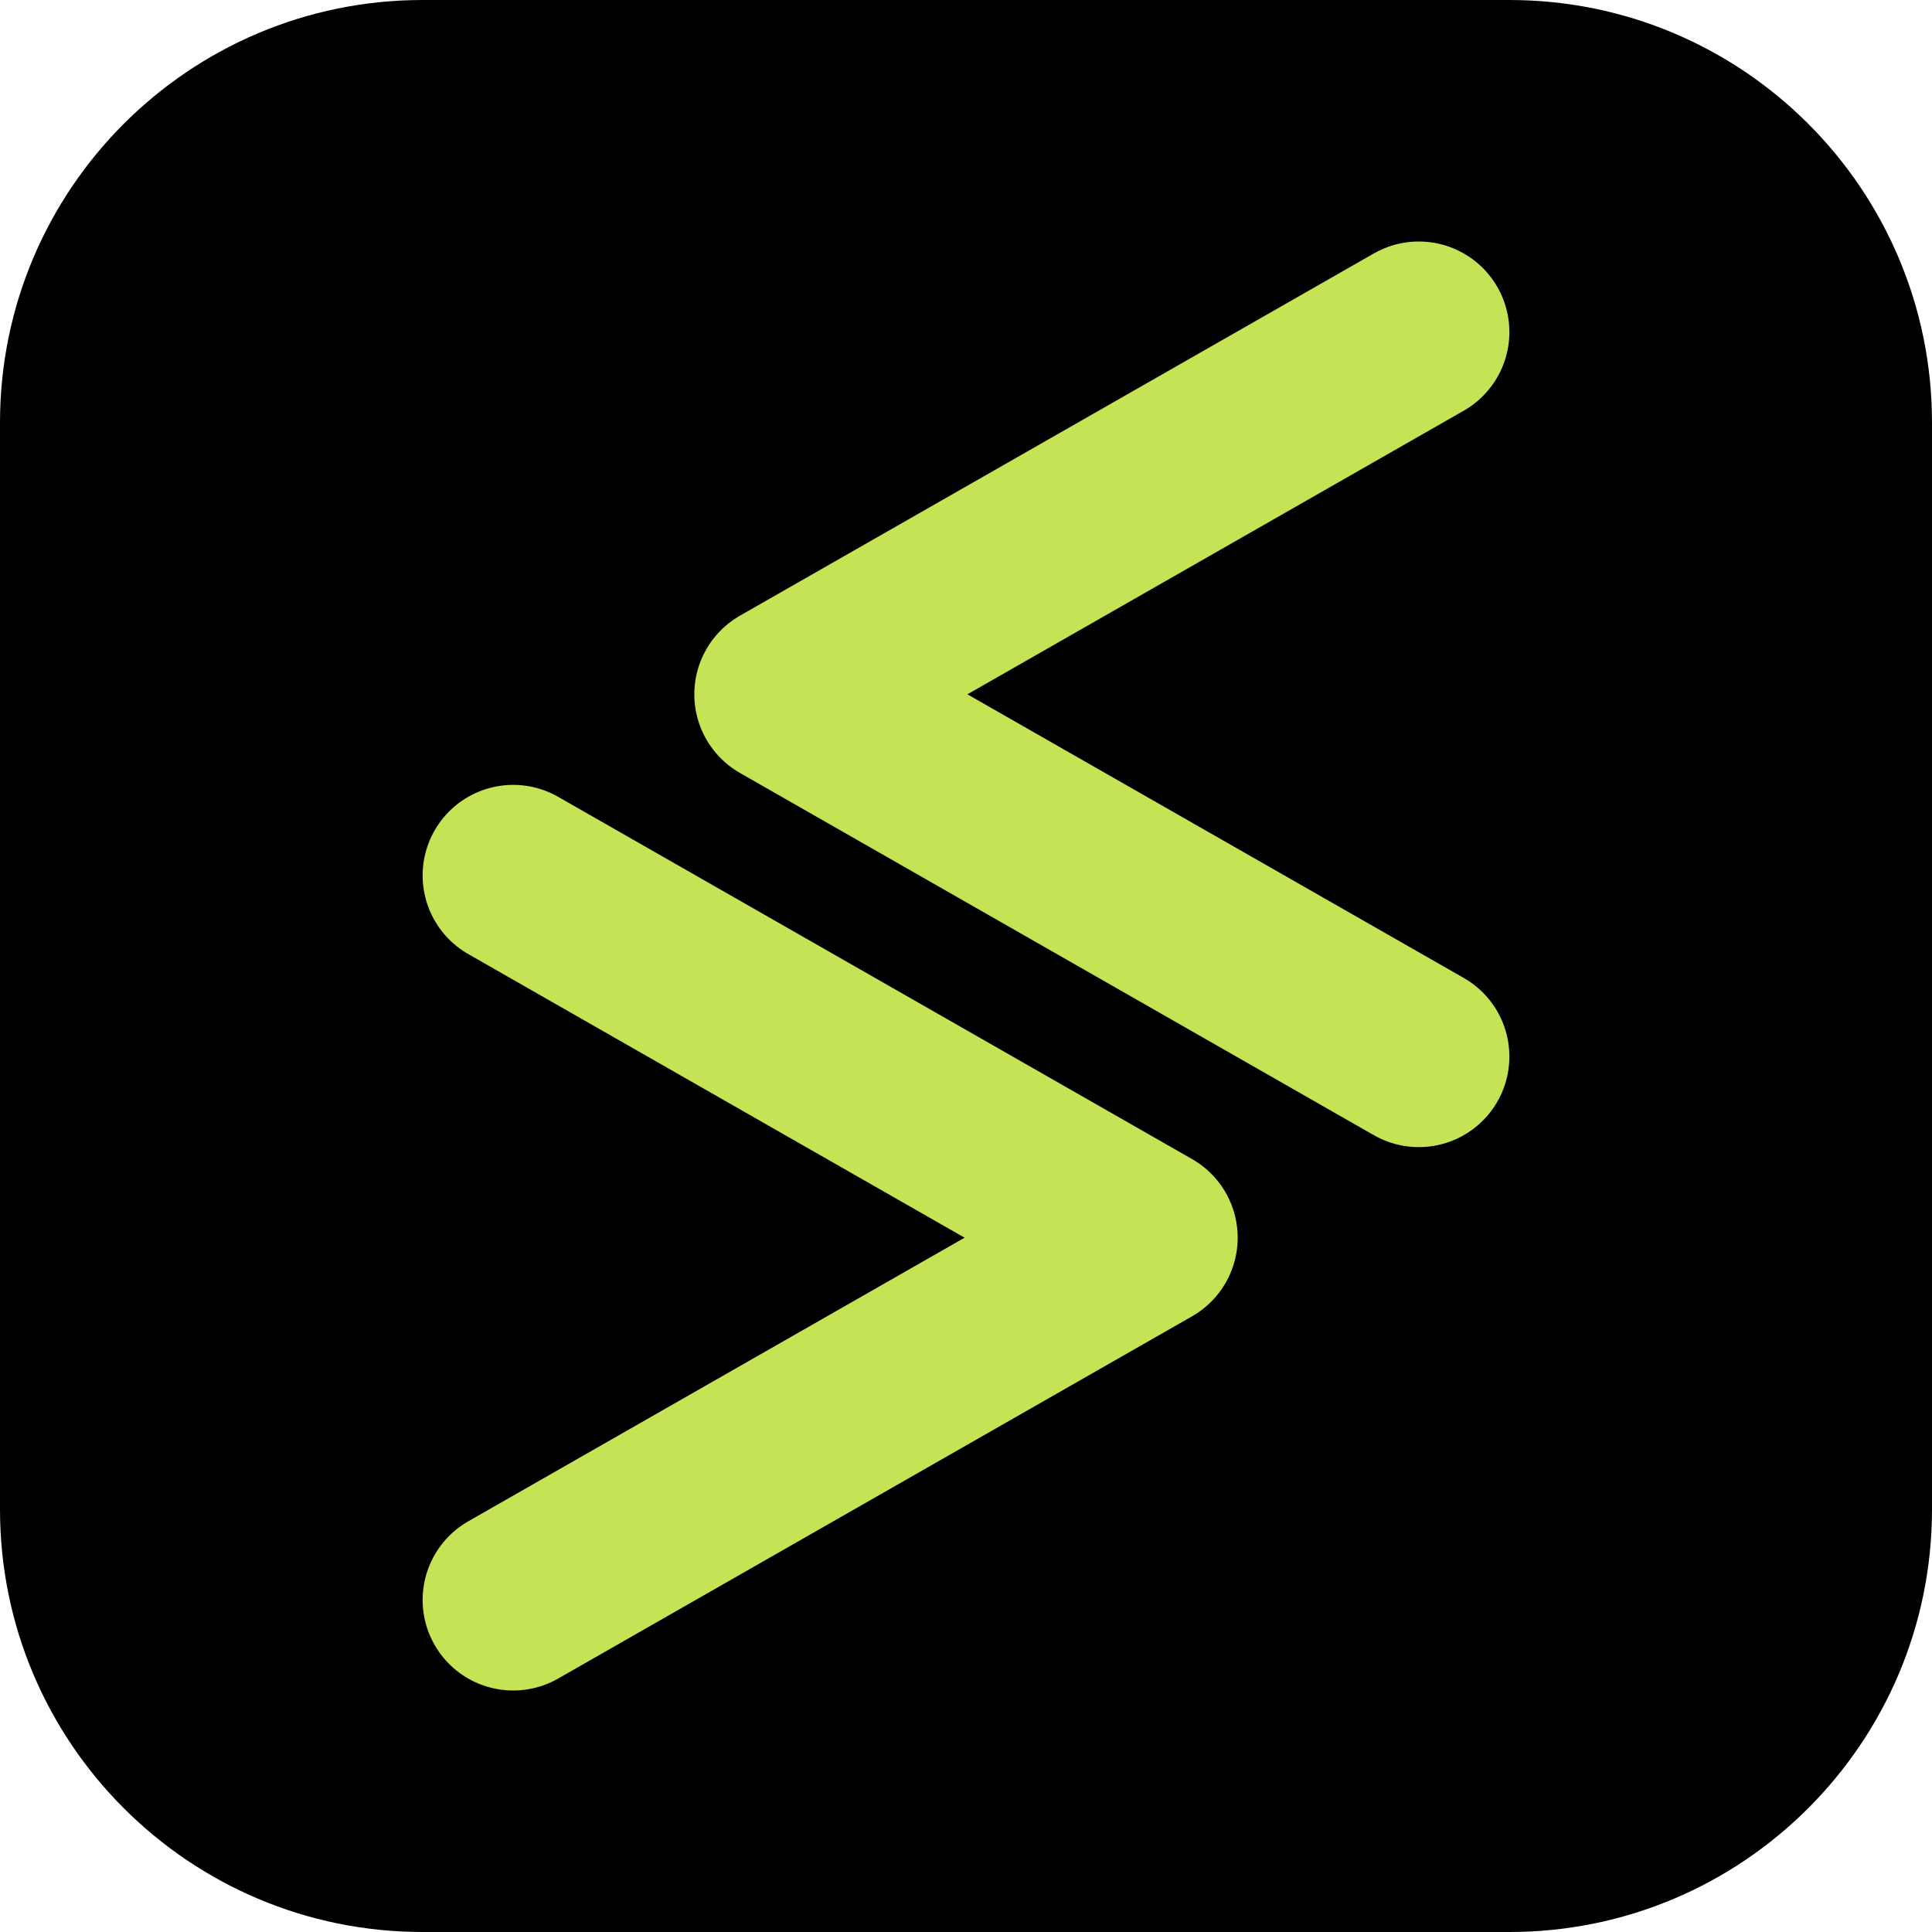
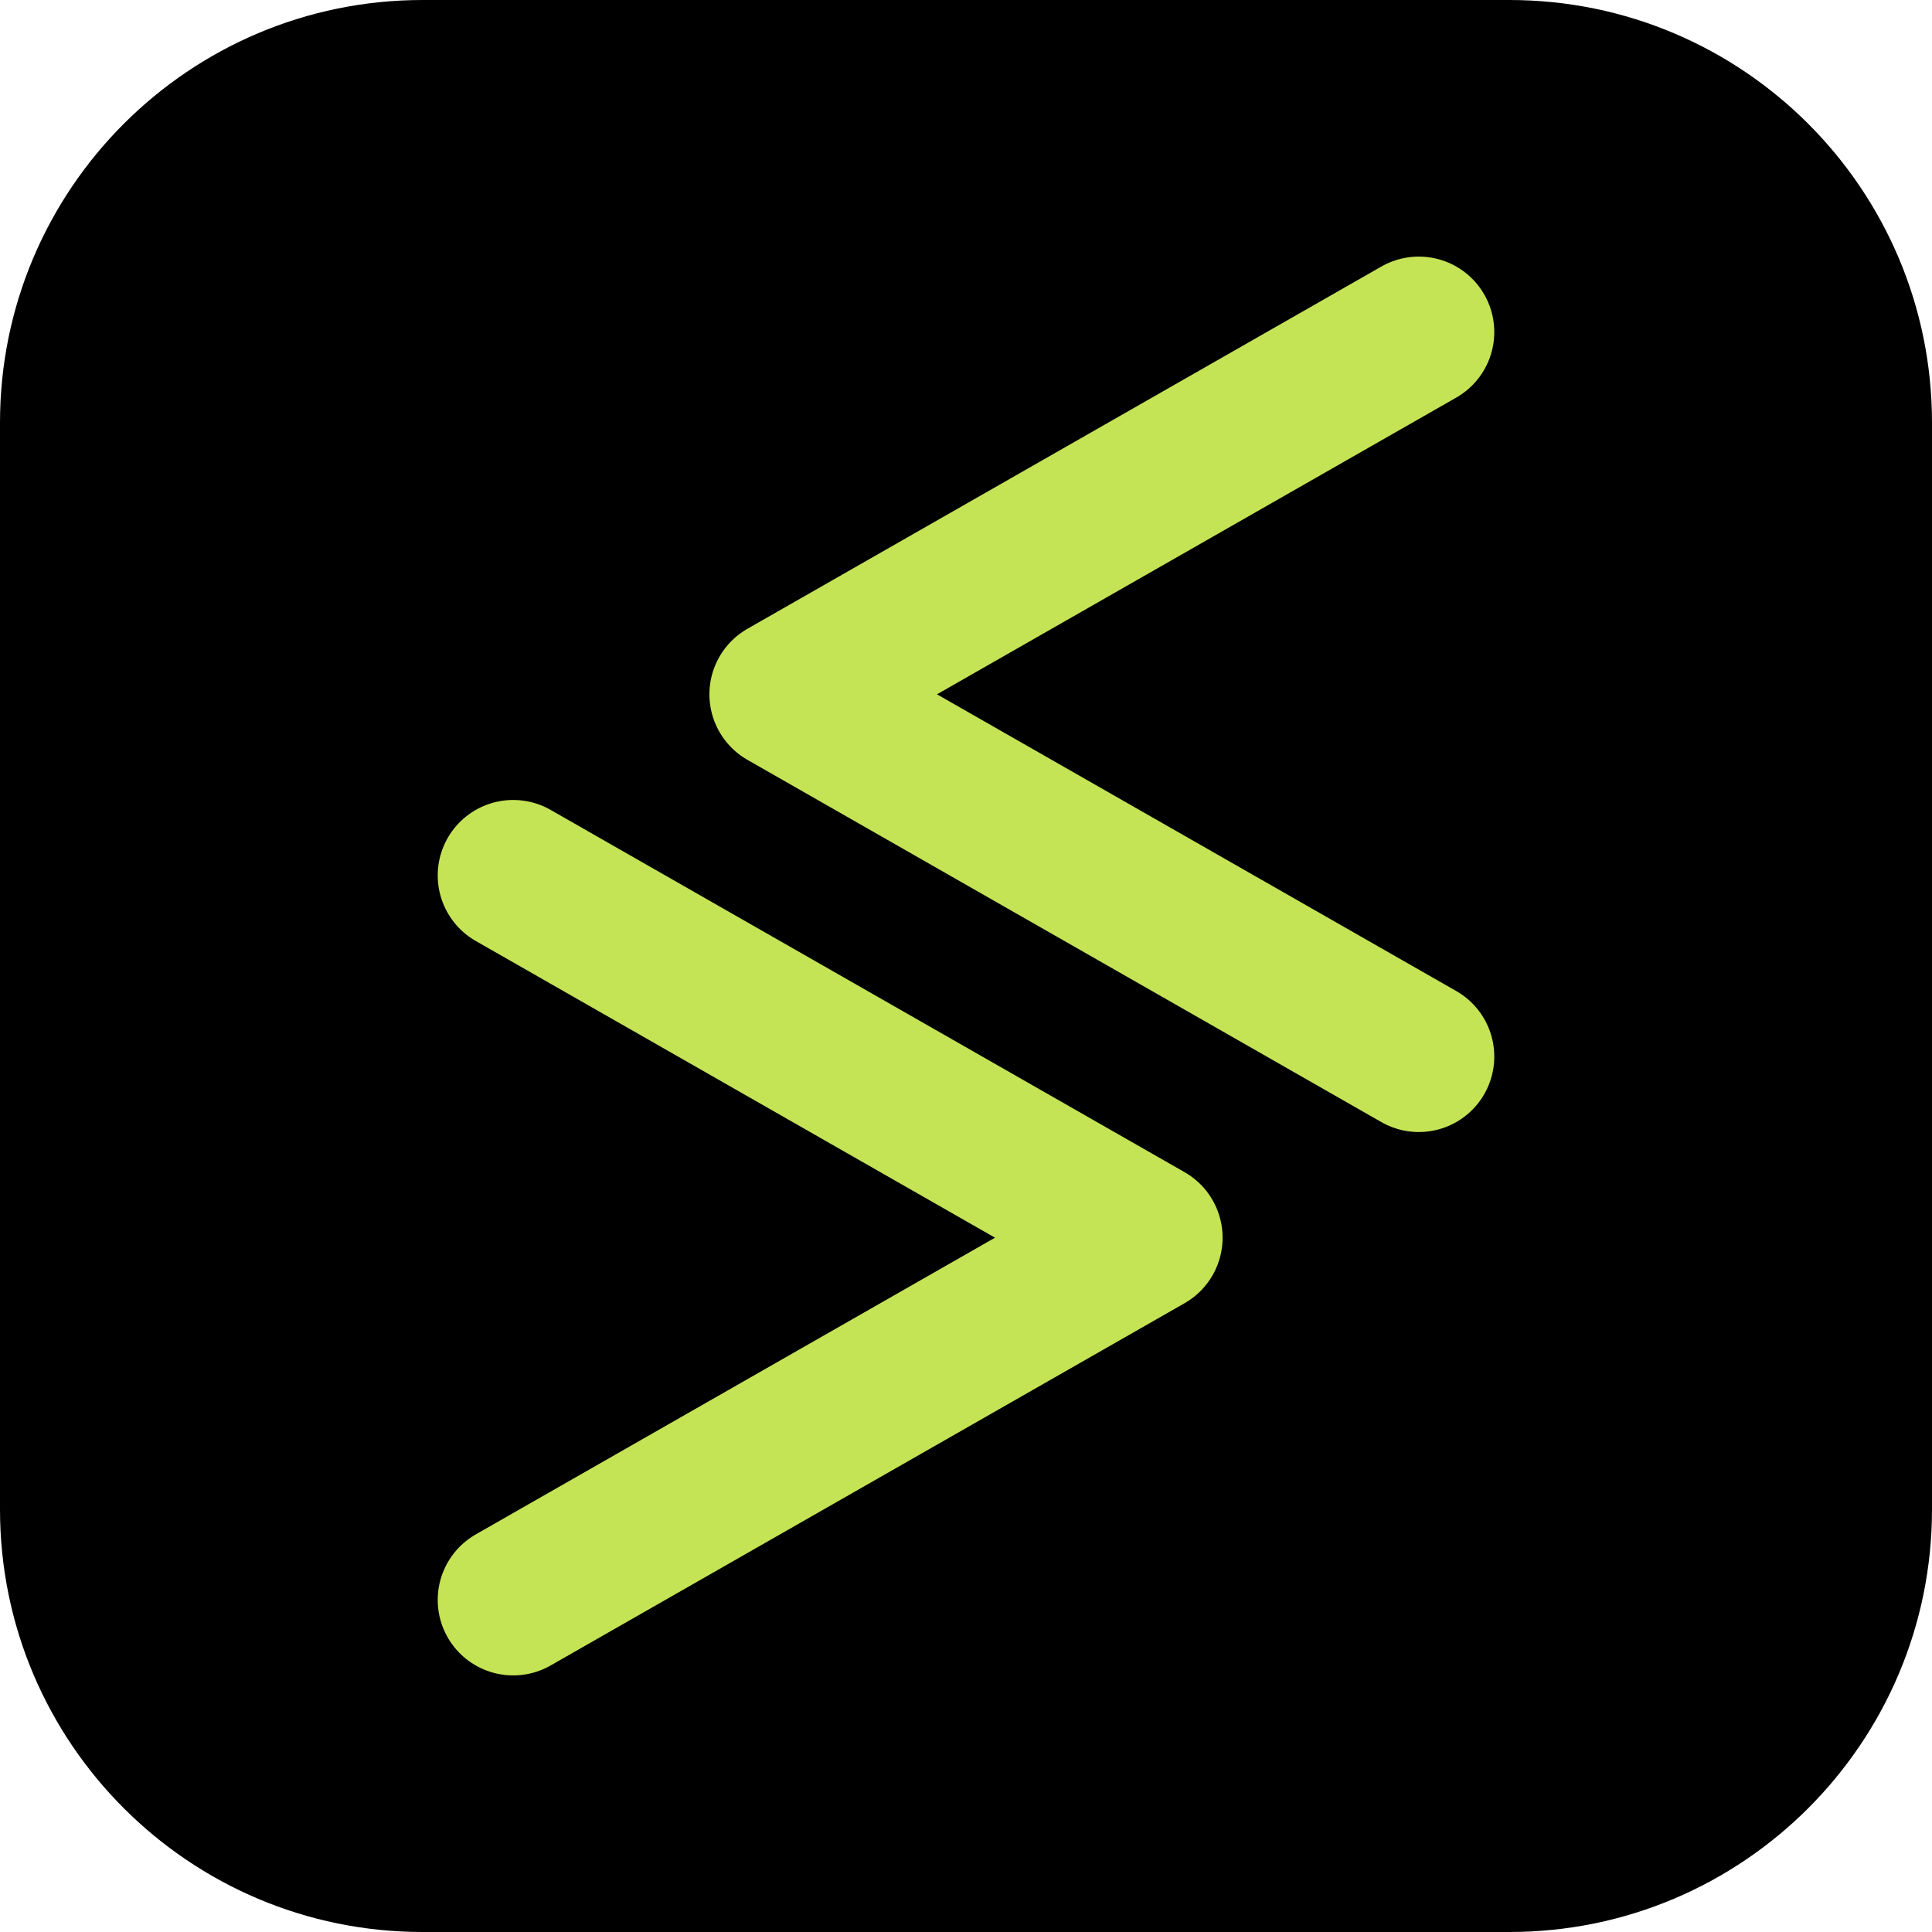
- <svg xmlns="http://www.w3.org/2000/svg" viewBox="0 0 64 64" fill="none">
-   <rect width="64" height="64" rx="14" fill="currentColor" />
-   <g transform="translate(32 32) scale(3) translate(-12 -12)" stroke="#c4e456" stroke-width="2" stroke-linecap="round" stroke-linejoin="round">
-     <path d="M17 5L10 9L17 13M7 11L14 15L7 19" />
-   </g>
+ <svg xmlns="http://www.w3.org/2000/svg" fill="none" viewBox="0 0 64 64">
+   <rect width="64" height="64" fill="currentColor" rx="14" />
+   <path stroke="#c4e456" stroke-linecap="round" stroke-linejoin="round" stroke-width="5" d="M47 11 26 23l21 12m-30-6 21 12-21 12" />
</svg>
